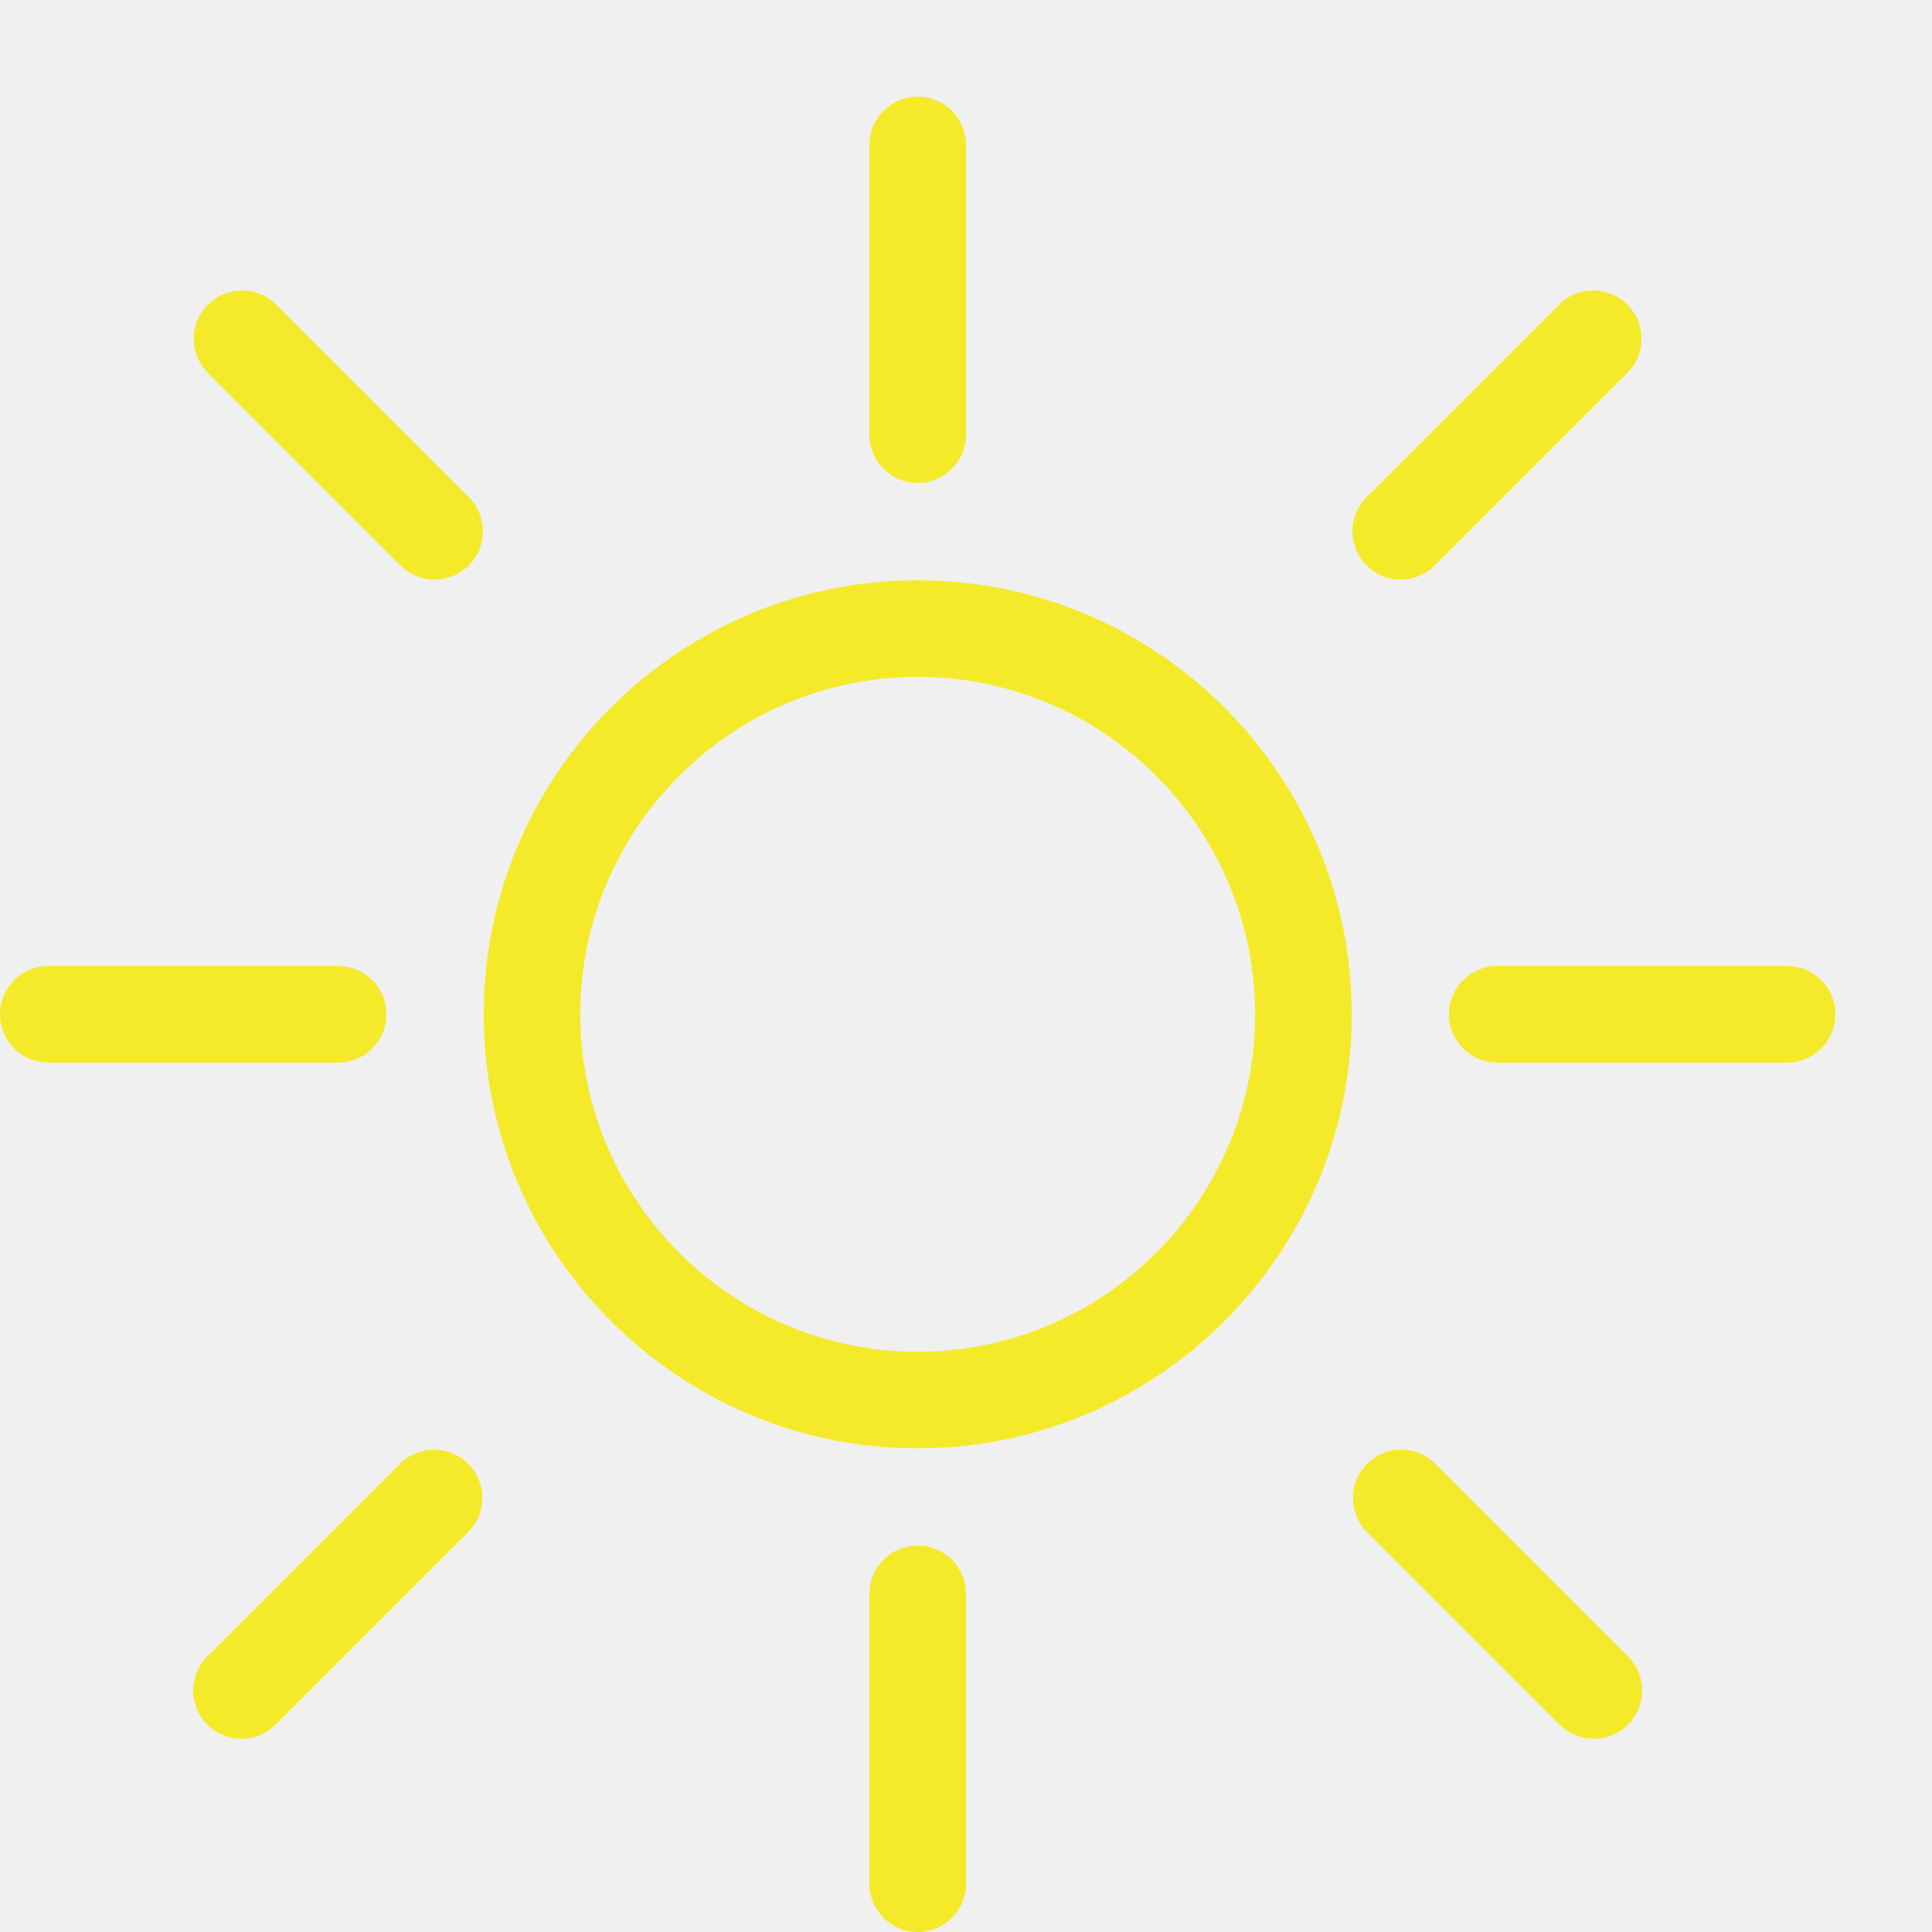
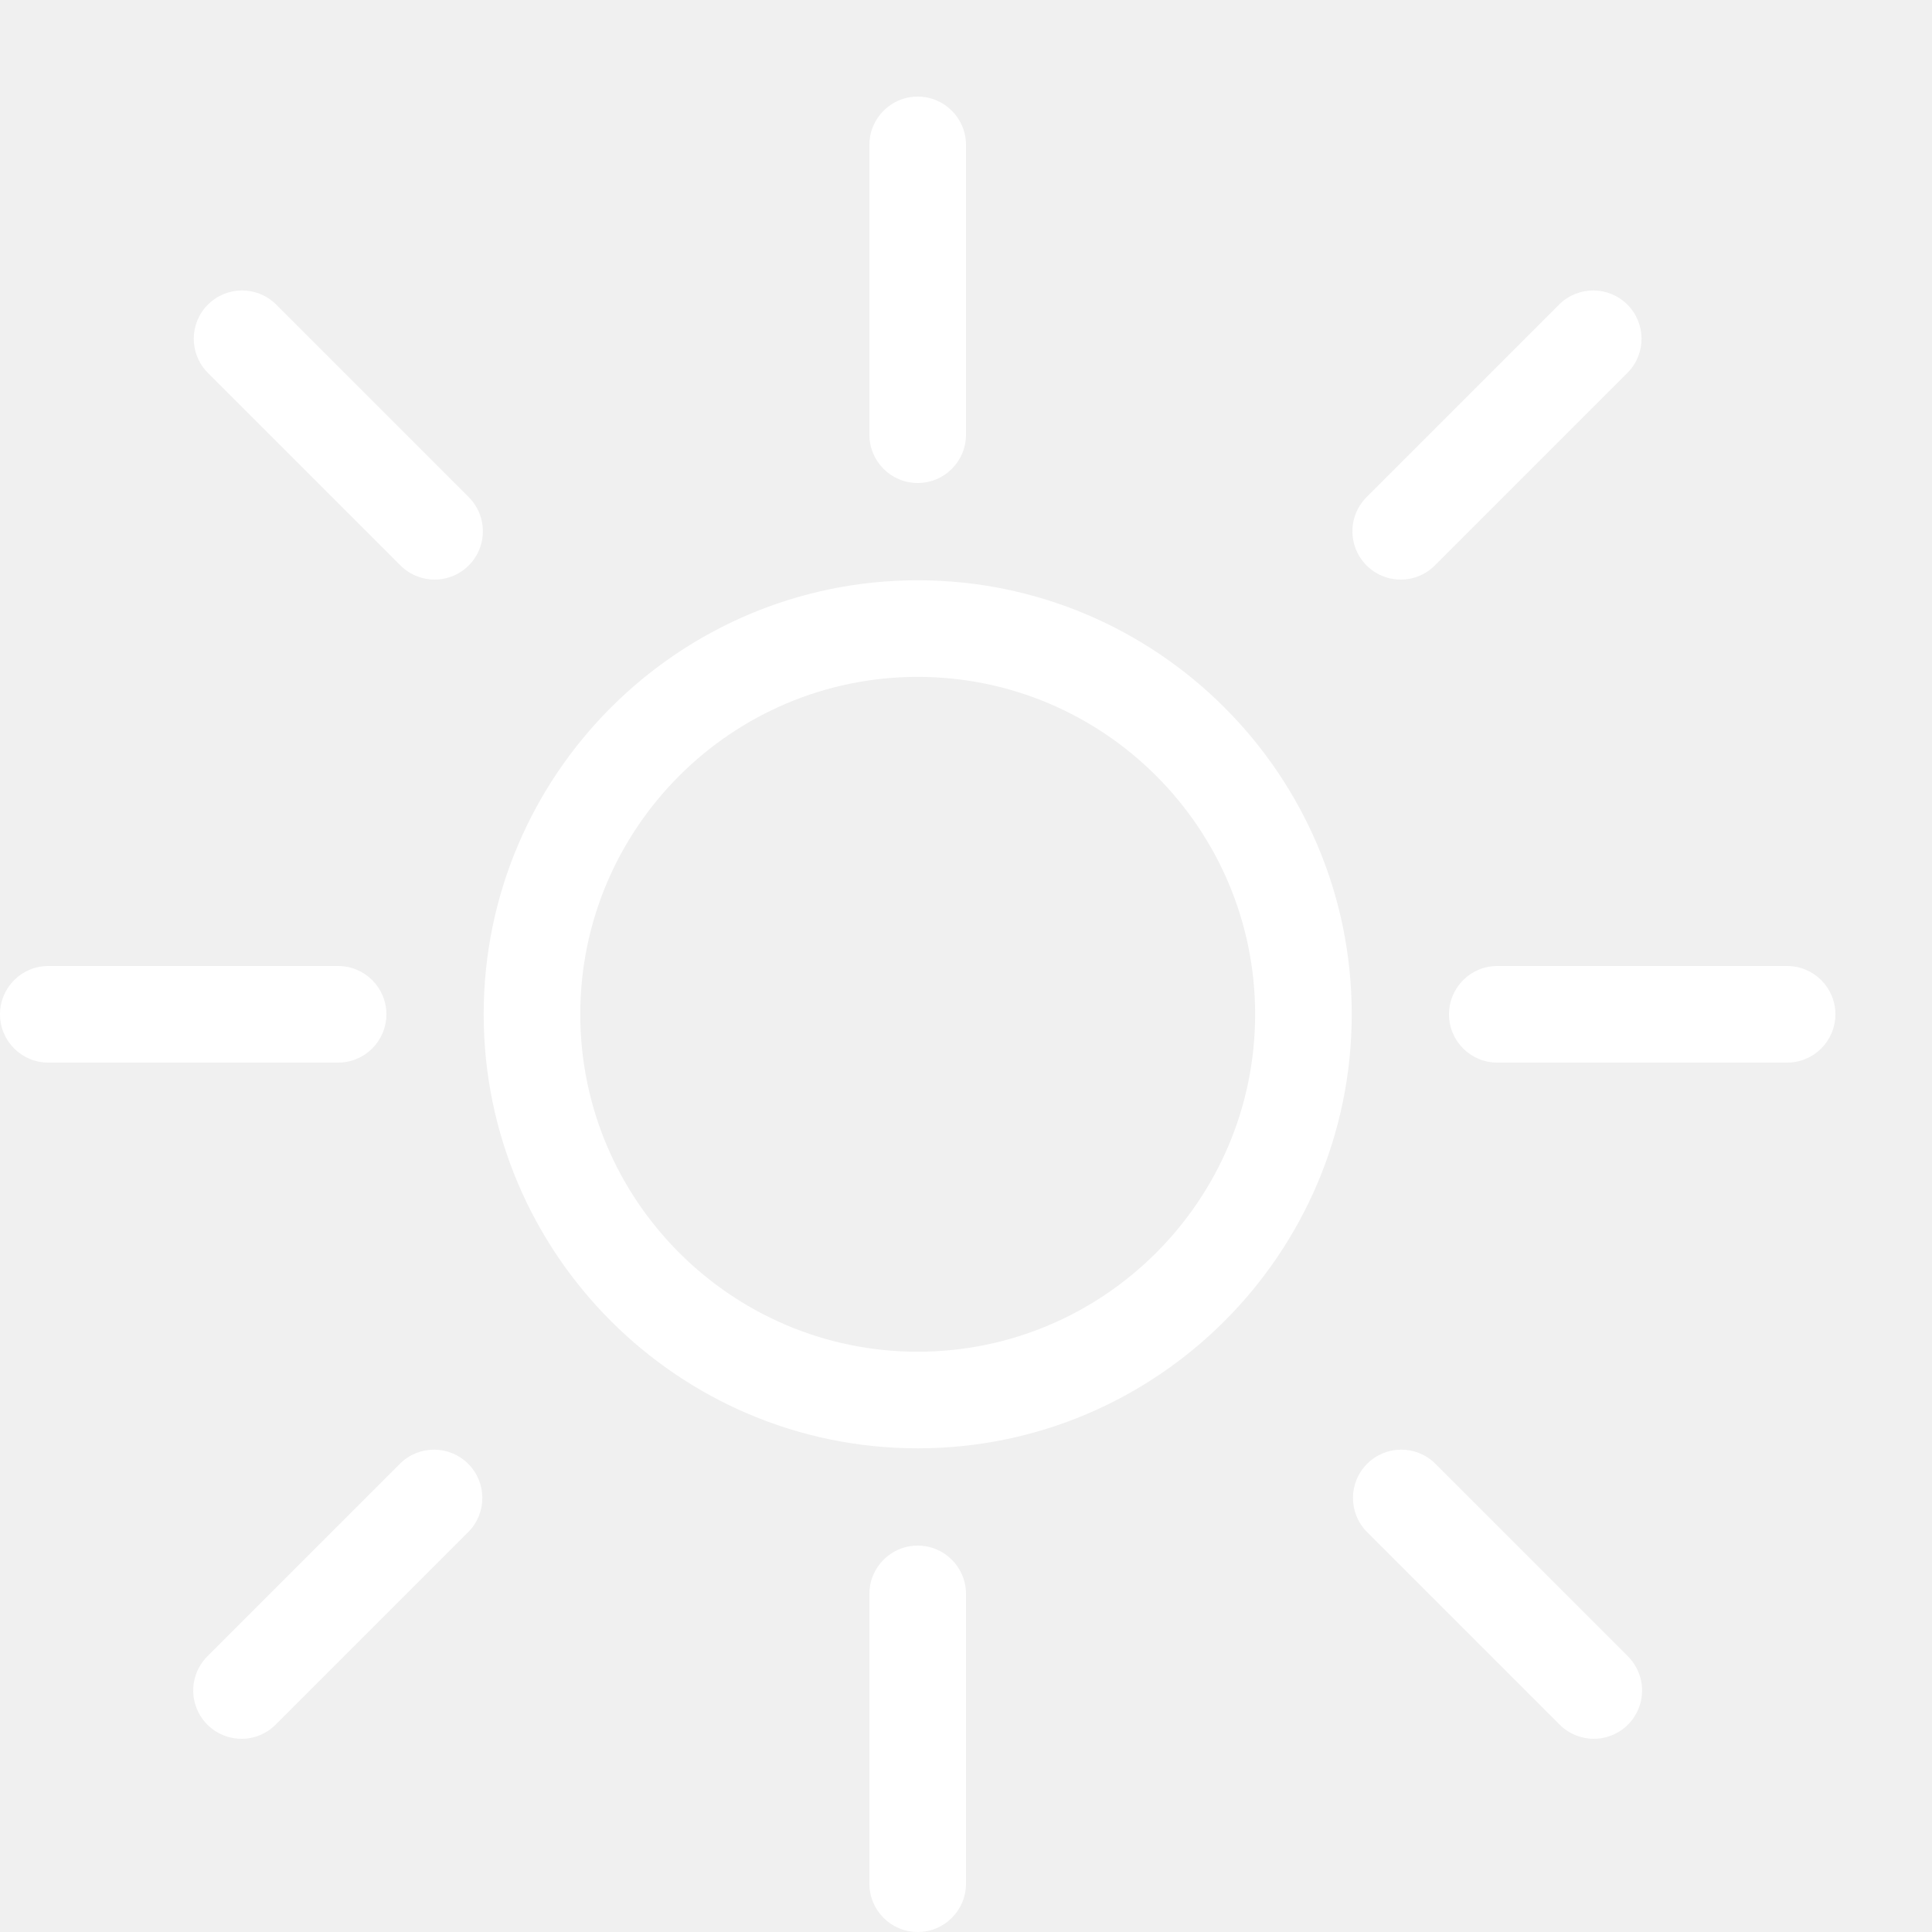
<svg xmlns="http://www.w3.org/2000/svg" t="1641882213721" class="icon" viewBox="0 0 1024 1024" version="1.1" p-id="6003" width="200" height="200">
  <defs>
    <style type="text/css" />
  </defs>
-   <path d="M486.4 767.642c-126.822 0-230.042-103.168-230.042-230.042S359.526 307.558 486.4 307.558s230.042 103.168 230.042 230.042-103.168 230.042-230.042 230.042z m0-408.883c-98.611 0-178.842 80.23-178.842 178.842s80.23 178.842 178.842 178.842 178.842-80.23 178.842-178.842S585.011 358.758 486.4 358.758zM486.4 256a25.6 25.6 0 0 1-25.6-25.6v-153.6a25.6 25.6 0 0 1 51.2 0v153.6a25.6 25.6 0 0 1-25.6 25.6zM486.4 1024a25.6 25.6 0 0 1-25.6-25.6v-153.6a25.6 25.6 0 0 1 51.2 0v153.6a25.6 25.6 0 0 1-25.6 25.6zM179.2 563.2h-153.6a25.6 25.6 0 0 1 0-51.2h153.6a25.6 25.6 0 0 1 0 51.2zM947.2 563.2h-153.6a25.6 25.6 0 0 1 0-51.2h153.6a25.6 25.6 0 0 1 0 51.2zM230.4 307.2a25.702 25.702 0 0 1-18.125-7.475l-102.4-102.4a25.6 25.6 0 0 1 36.198-36.198l102.4 102.4A25.6 25.6 0 0 1 230.349 307.2zM128 921.6a25.6 25.6 0 0 1-18.125-43.674l102.4-102.4a25.6 25.6 0 0 1 36.198 36.198l-102.4 102.4a25.498 25.498 0 0 1-18.125 7.475zM844.8 921.6a25.702 25.702 0 0 1-18.125-7.475l-102.4-102.4a25.6 25.6 0 0 1 36.198-36.198l102.4 102.4a25.6 25.6 0 0 1-18.125 43.674zM742.4 307.2a25.6 25.6 0 0 1-18.125-43.674l102.4-102.4a25.6 25.6 0 0 1 36.198 36.198l-102.4 102.4a25.498 25.498 0 0 1-18.125 7.475z" p-id="6004" fill="#f4ea2a" />
+   <path d="M486.4 767.642c-126.822 0-230.042-103.168-230.042-230.042S359.526 307.558 486.4 307.558s230.042 103.168 230.042 230.042-103.168 230.042-230.042 230.042z m0-408.883c-98.611 0-178.842 80.23-178.842 178.842s80.23 178.842 178.842 178.842 178.842-80.23 178.842-178.842S585.011 358.758 486.4 358.758zM486.4 256a25.6 25.6 0 0 1-25.6-25.6v-153.6a25.6 25.6 0 0 1 51.2 0v153.6a25.6 25.6 0 0 1-25.6 25.6zM486.4 1024a25.6 25.6 0 0 1-25.6-25.6v-153.6a25.6 25.6 0 0 1 51.2 0v153.6a25.6 25.6 0 0 1-25.6 25.6zM179.2 563.2h-153.6a25.6 25.6 0 0 1 0-51.2h153.6a25.6 25.6 0 0 1 0 51.2zM947.2 563.2h-153.6a25.6 25.6 0 0 1 0-51.2h153.6a25.6 25.6 0 0 1 0 51.2zM230.4 307.2a25.702 25.702 0 0 1-18.125-7.475l-102.4-102.4a25.6 25.6 0 0 1 36.198-36.198l102.4 102.4A25.6 25.6 0 0 1 230.349 307.2zM128 921.6a25.6 25.6 0 0 1-18.125-43.674l102.4-102.4a25.6 25.6 0 0 1 36.198 36.198l-102.4 102.4a25.498 25.498 0 0 1-18.125 7.475zM844.8 921.6a25.702 25.702 0 0 1-18.125-7.475l-102.4-102.4a25.6 25.6 0 0 1 36.198-36.198l102.4 102.4a25.6 25.6 0 0 1-18.125 43.674zM742.4 307.2a25.6 25.6 0 0 1-18.125-43.674l102.4-102.4a25.6 25.6 0 0 1 36.198 36.198l-102.4 102.4a25.498 25.498 0 0 1-18.125 7.475z" p-id="6004" fill="#fff" />
</svg>
